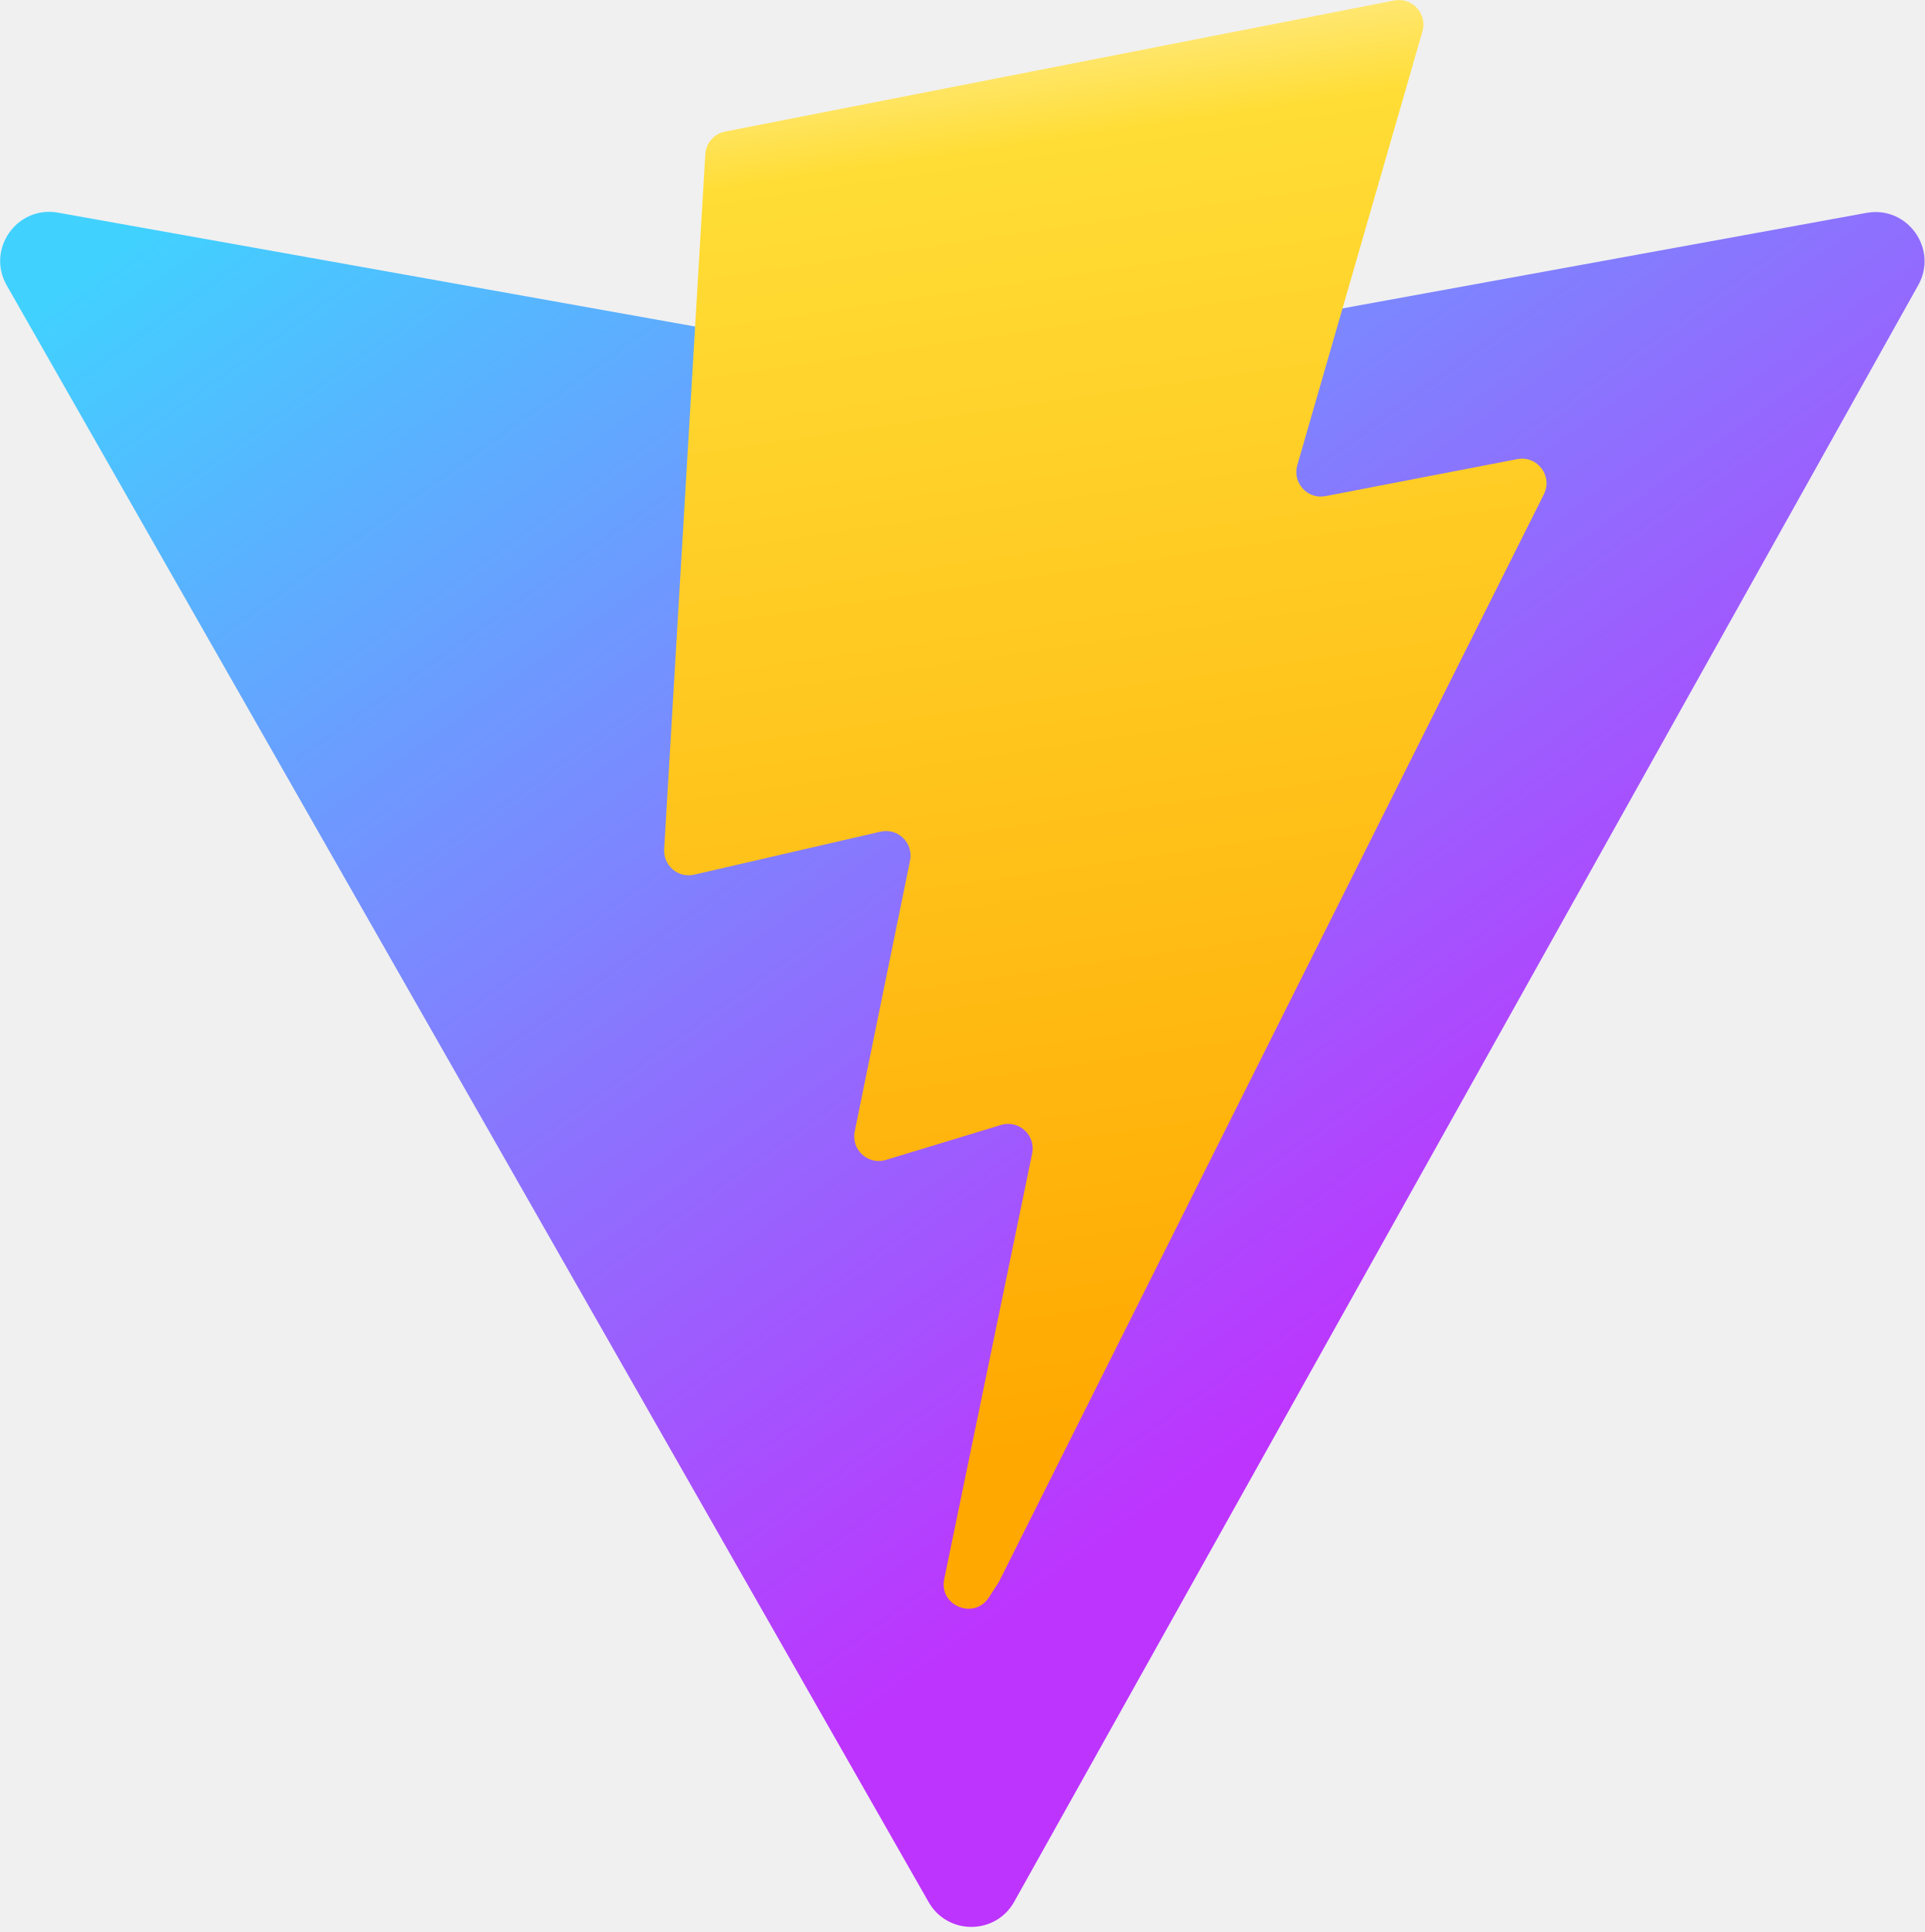
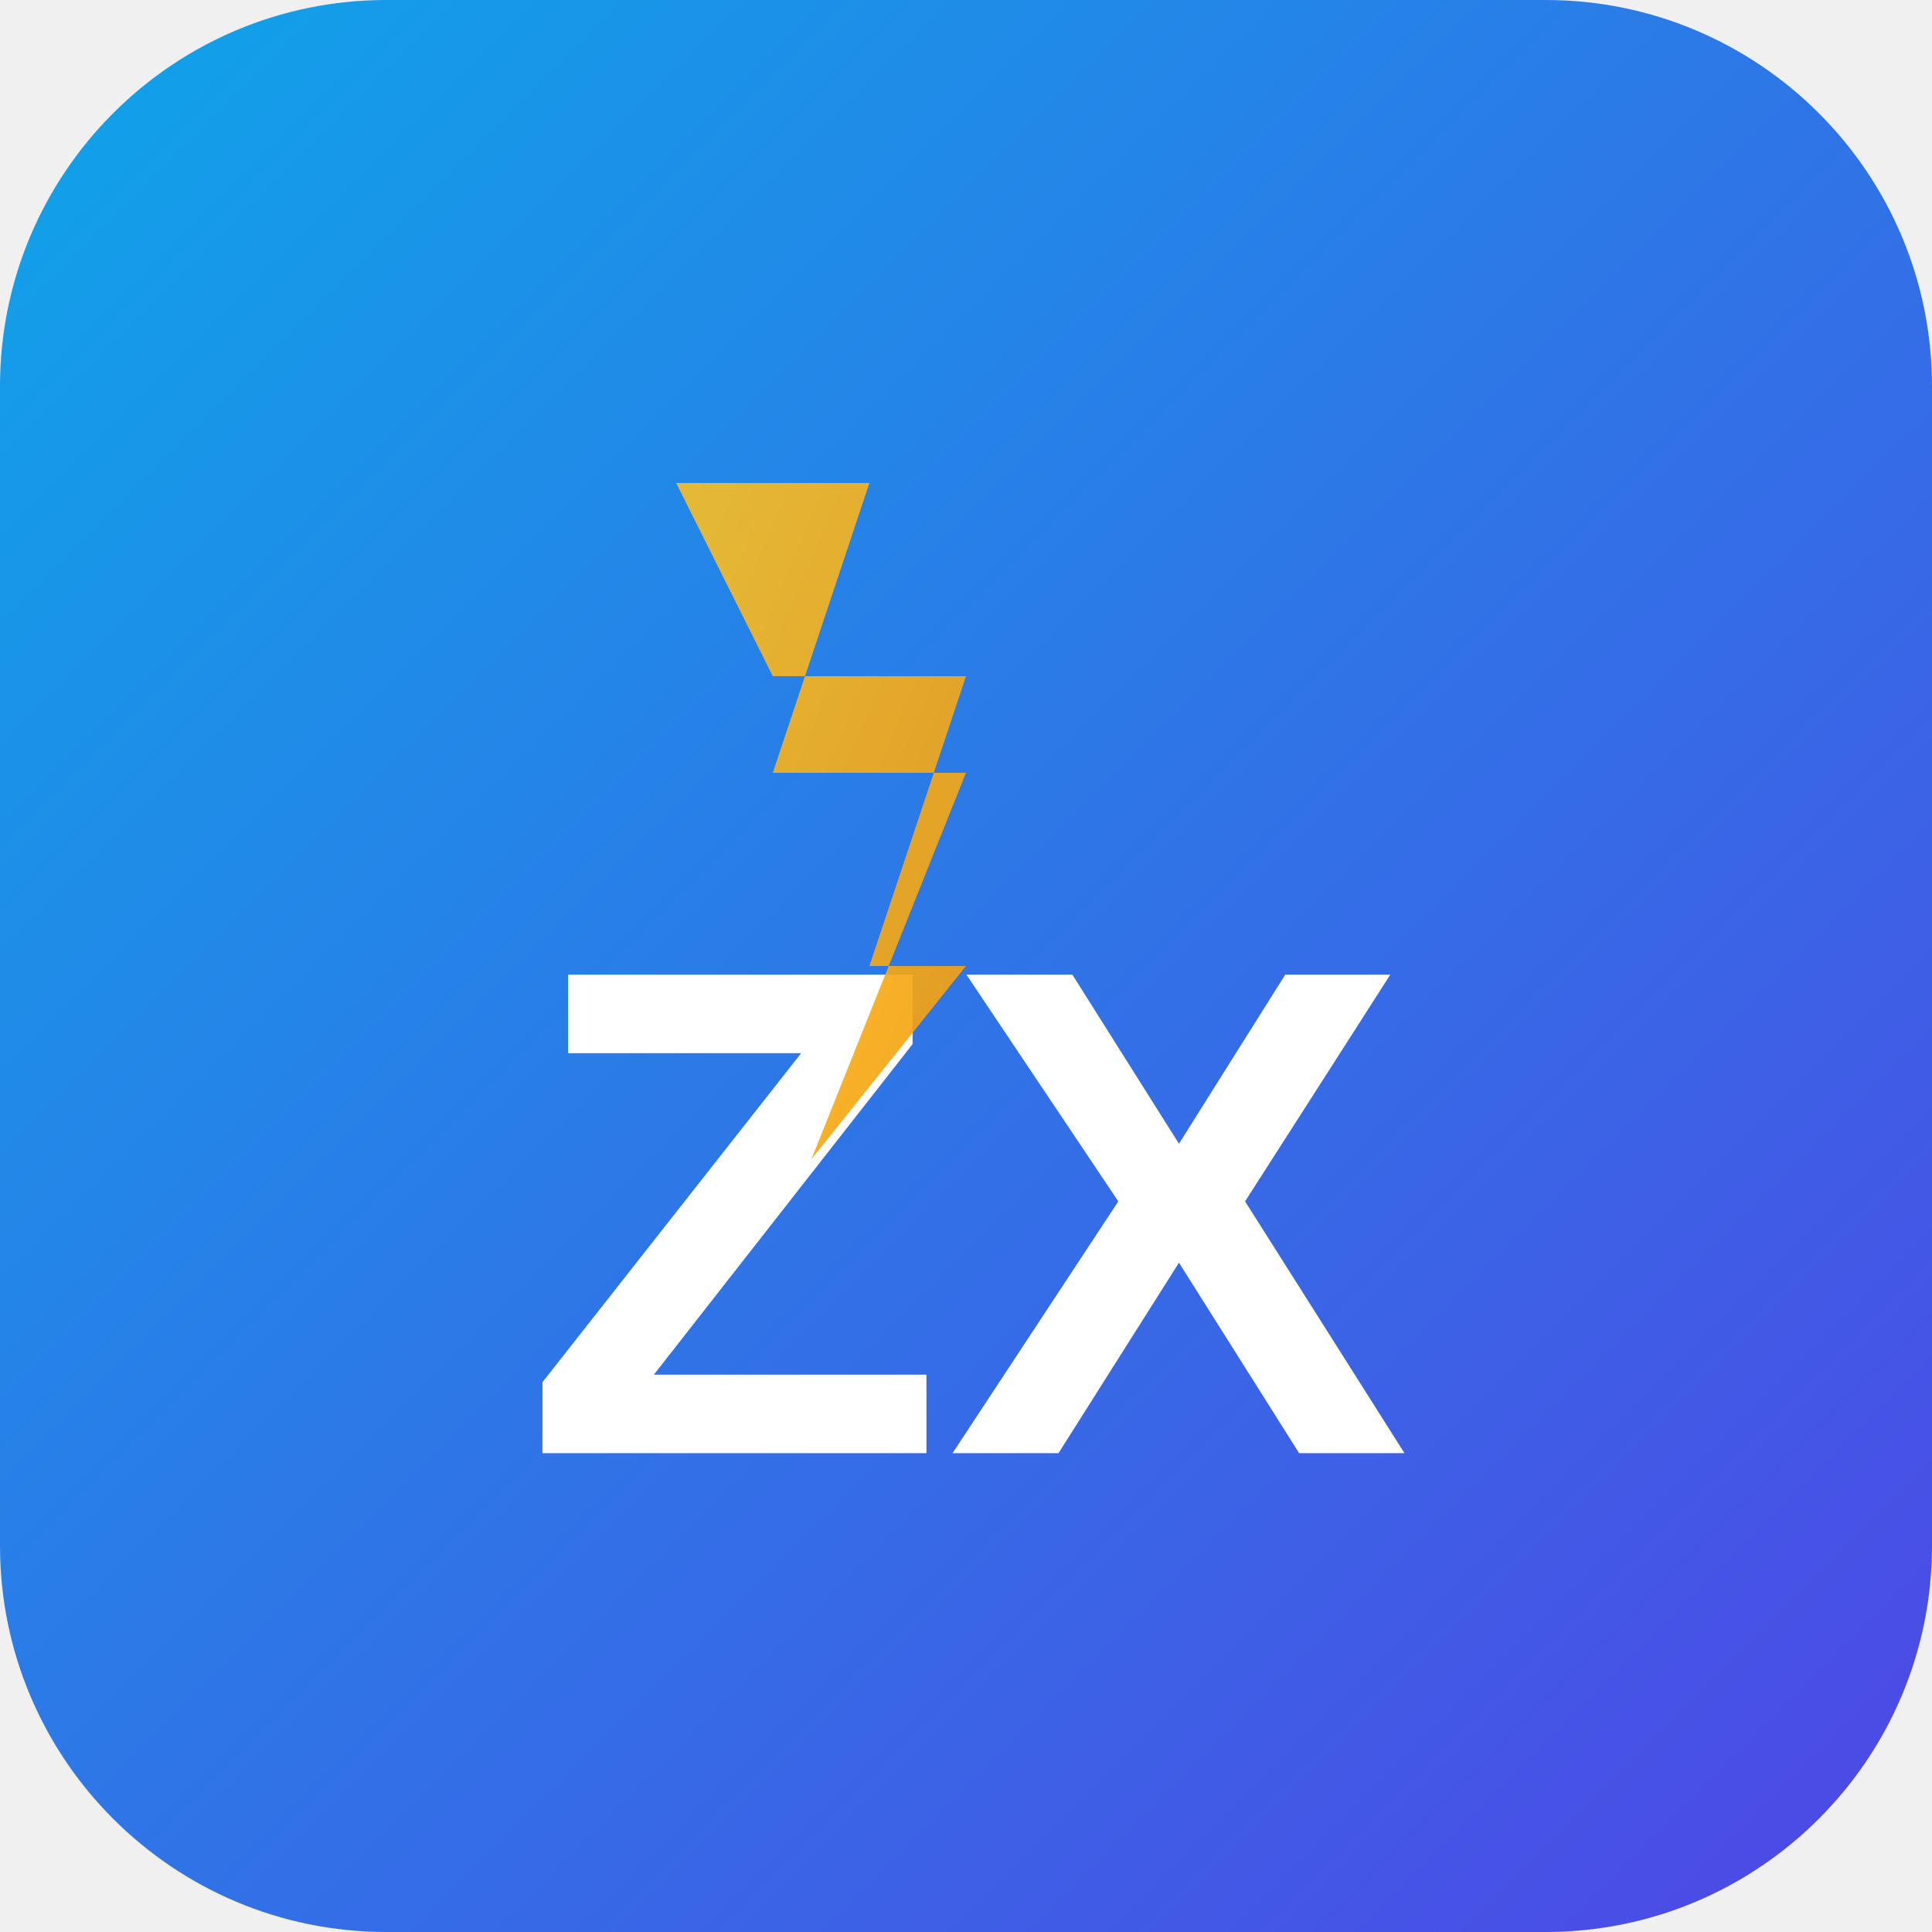
- <svg xmlns="http://www.w3.org/2000/svg" aria-hidden="true" role="img" class="iconify iconify--logos" width="31.88" height="32" preserveAspectRatio="xMidYMid meet" viewBox="0 0 256 257">
+ <svg xmlns="http://www.w3.org/2000/svg" viewBox="0 0 100 100" width="100" height="100">
  <defs>
-     <linearGradient id="IconifyId1813088fe1fbc01fb466" x1="-.828%" x2="57.636%" y1="7.652%" y2="78.411%">
-       <stop offset="0%" stop-color="#41D1FF" />
-       <stop offset="100%" stop-color="#BD34FE" />
+     <linearGradient id="zxGradient" x1="0%" y1="0%" x2="100%" y2="100%">
+       <stop offset="0%" style="stop-color:#0ea5e9;stop-opacity:1" />
+       <stop offset="100%" style="stop-color:#4f46e5;stop-opacity:1" />
    </linearGradient>
-     <linearGradient id="IconifyId1813088fe1fbc01fb467" x1="43.376%" x2="50.316%" y1="2.242%" y2="89.03%">
-       <stop offset="0%" stop-color="#FFEA83" />
-       <stop offset="8.333%" stop-color="#FFDD35" />
-       <stop offset="100%" stop-color="#FFA800" />
+     <linearGradient id="lightningGradient" x1="0%" y1="0%" x2="100%" y2="100%">
+       <stop offset="0%" style="stop-color:#fbbf24;stop-opacity:1" />
+       <stop offset="100%" style="stop-color:#f59e0b;stop-opacity:1" />
    </linearGradient>
  </defs>
-   <path fill="url(#IconifyId1813088fe1fbc01fb466)" d="M255.153 37.938L134.897 252.976c-2.483 4.44-8.862 4.466-11.382.048L.875 37.958c-2.746-4.814 1.371-10.646 6.827-9.67l120.385 21.517a6.537 6.537 0 0 0 2.322-.004l117.867-21.483c5.438-.991 9.574 4.796 6.877 9.62Z" />
-   <path fill="url(#IconifyId1813088fe1fbc01fb467)" d="M185.432.063L96.44 17.501a3.268 3.268 0 0 0-2.634 3.014l-5.474 92.456a3.268 3.268 0 0 0 3.997 3.378l24.777-5.718c2.318-.535 4.413 1.507 3.936 3.838l-7.361 36.047c-.495 2.426 1.782 4.5 4.151 3.78l15.304-4.649c2.372-.72 4.652 1.36 4.15 3.788l-11.698 56.621c-.732 3.542 3.979 5.473 5.943 2.437l1.313-2.028l72.516-144.72c1.215-2.423-.88-5.186-3.54-4.672l-25.505 4.922c-2.396.462-4.435-1.77-3.759-4.114l16.646-57.705c.677-2.35-1.37-4.583-3.769-4.113Z" />
+   <rect width="100" height="100" rx="20" fill="url(#zxGradient)" />
+   <text x="50" y="65" font-family="Arial, sans-serif" font-size="36" font-weight="900" fill="white" text-anchor="middle" dominant-baseline="middle">ZX</text>
+   <path d="M 35 25 L 45 25 L 40 40 L 50 40 L 42 60 L 50 50 L 45 50 L 50 35 L 40 35 Z" fill="url(#lightningGradient)" opacity="0.9" />
</svg>
